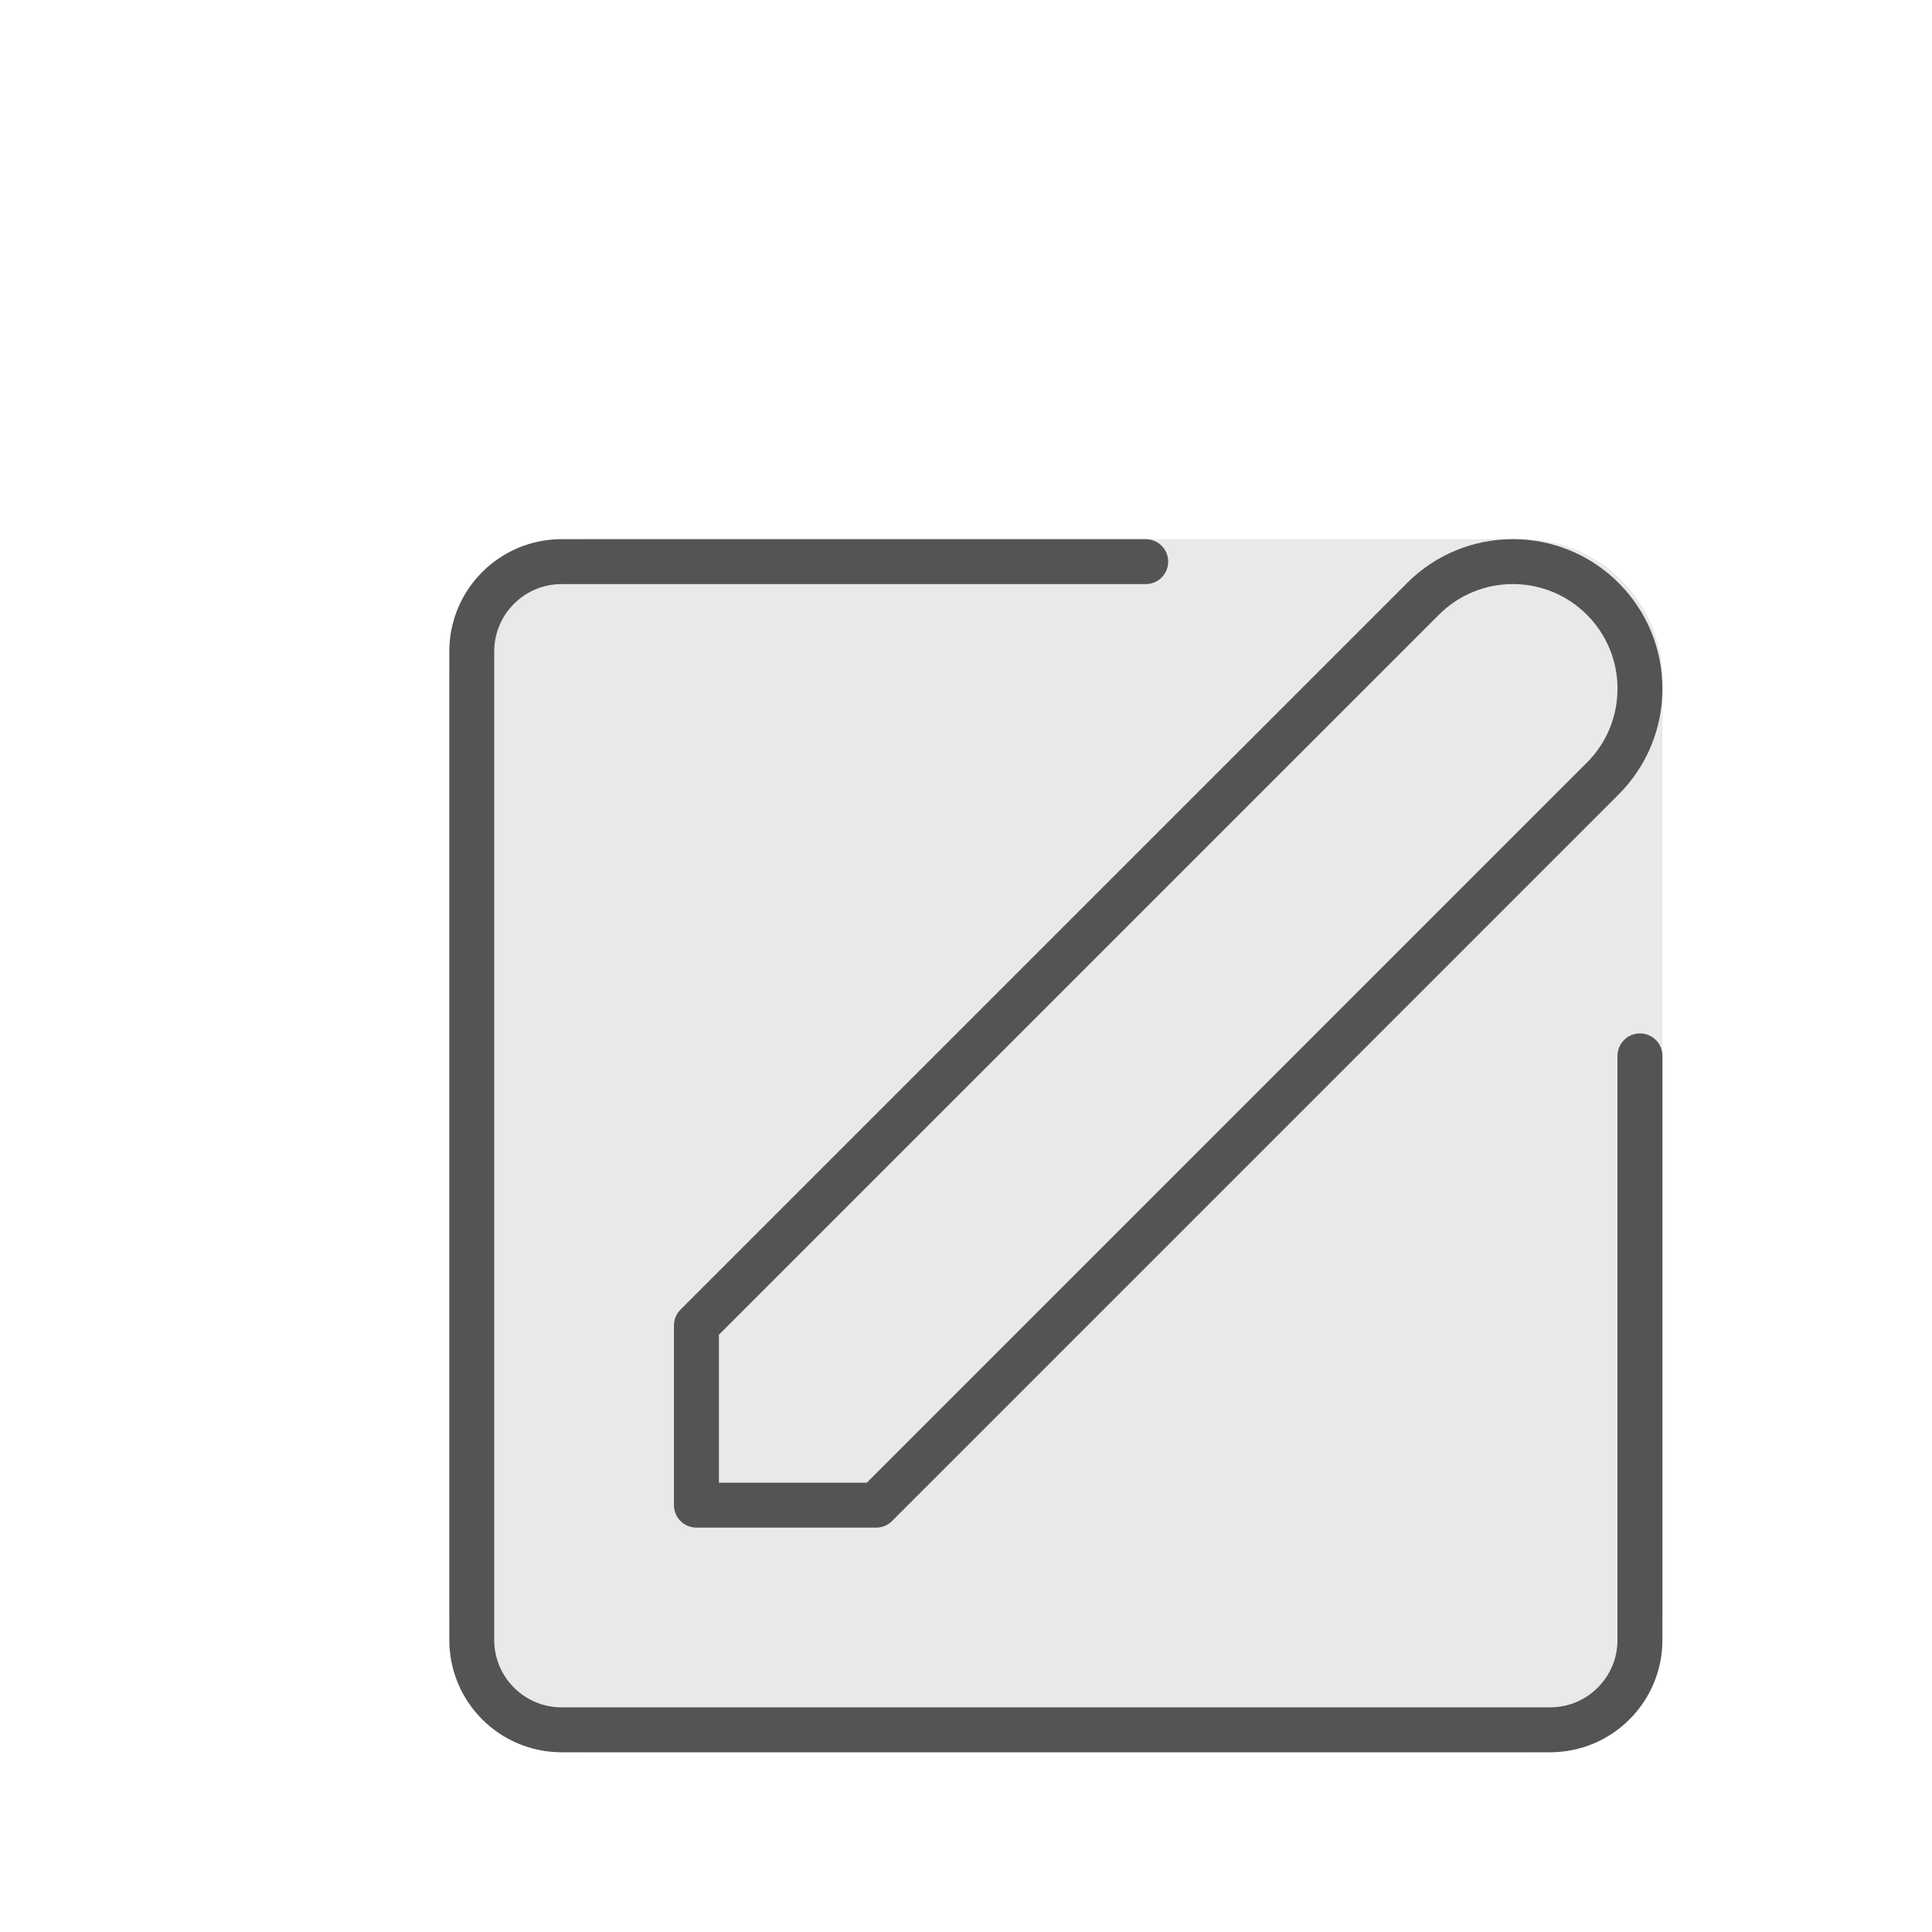
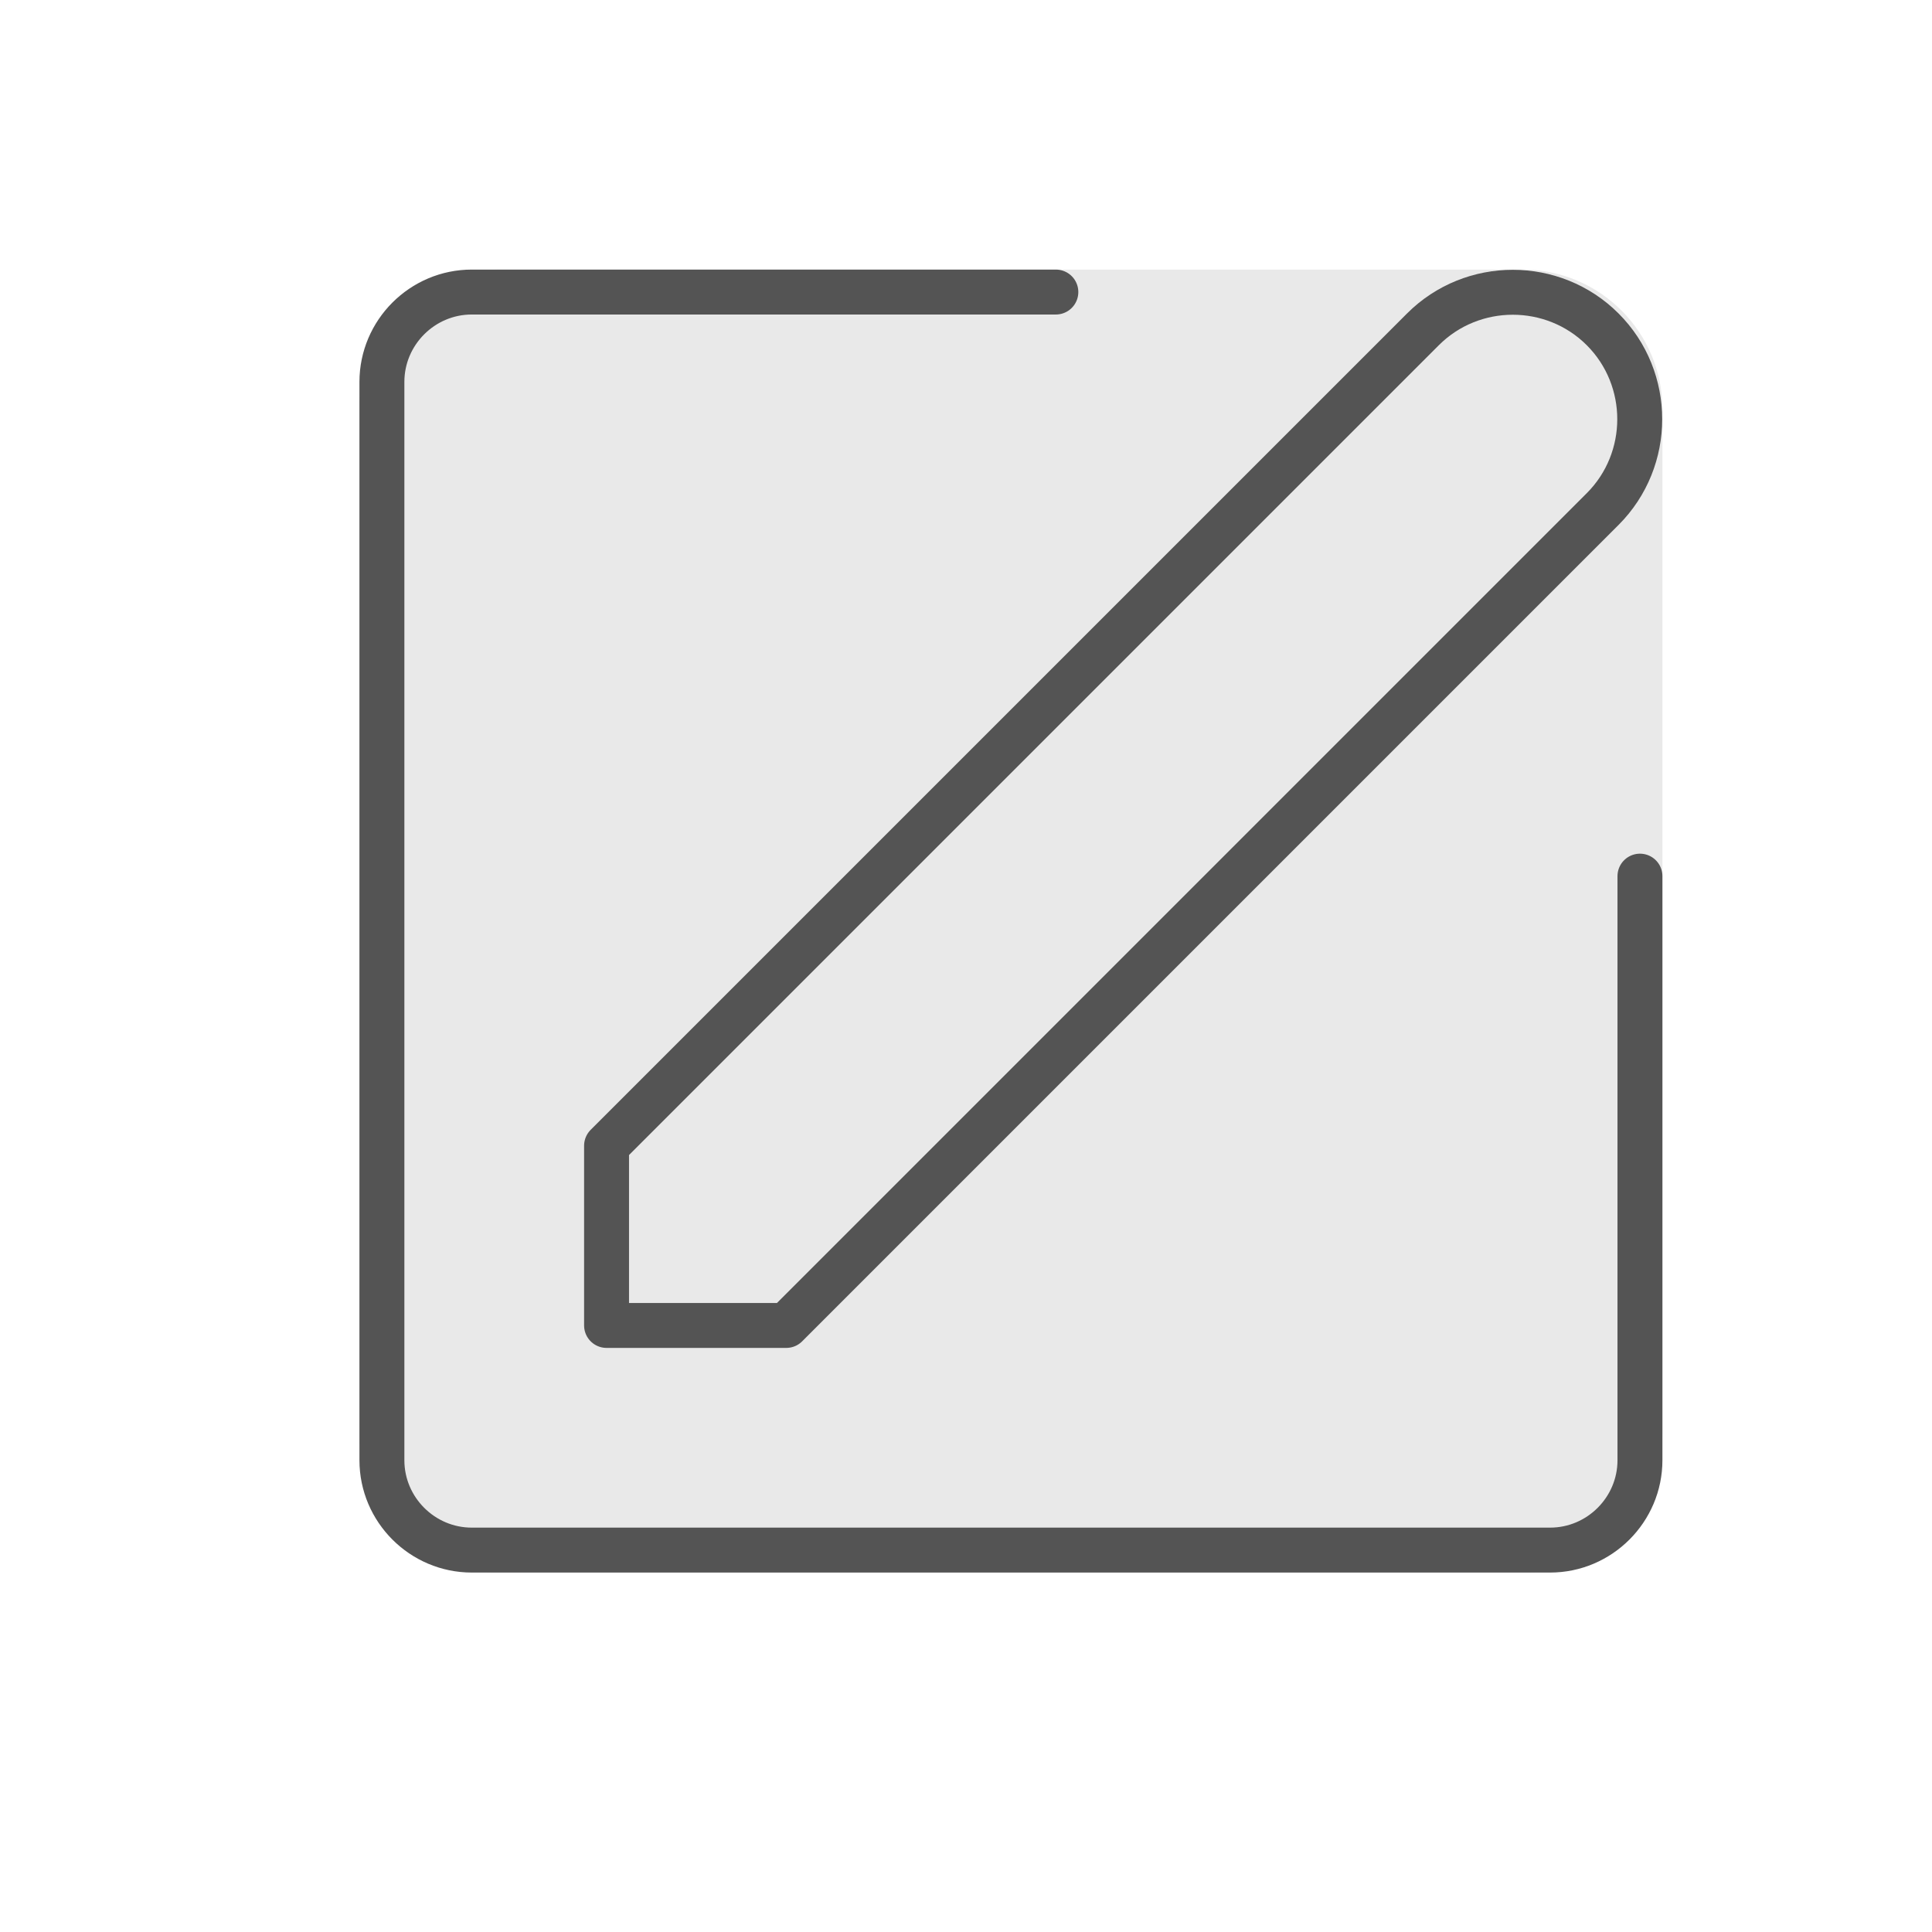
- <svg xmlns="http://www.w3.org/2000/svg" width="43" height="43" viewBox="0 0 43 43">
-   <rect x="10" y="12" width="27" height="27" rx="3.115" style="fill:#e9e9e9" />
-   <path d="M31.672,13.328a2.828,2.828,0,0,1,4,4L19.5,33.5h-4v-4Z" style="fill:none;stroke:#545454;stroke-linecap:round;stroke-linejoin:round" />
-   <path d="M25.5,12.5h-13a2,2,0,0,0-2,2v22a2,2,0,0,0,2,2h22a2,2,0,0,0,2-2v-13" style="fill:none;stroke:#545454;stroke-linecap:round;stroke-linejoin:round" />
+ <svg xmlns="http://www.w3.org/2000/svg" id="a" width="1.52cm" height="1.52cm" viewBox="0 0 43 43">
+   <rect x="8" y="6" width="29" height="29" rx="3.11" ry="3.11" style="fill:#e9e9e9;" />
+   <path d="M31.67,7.33c1.1-1.1,2.9-1.1,4,0,1.1,1.1,1.1,2.9,0,4h0l-18.17,18.17h-4v-4L31.67,7.33Z" style="fill:none; stroke:#545454; stroke-linecap:round; stroke-linejoin:round;" />
+   <path d="M23.5,6.5h-13c-1.1,0-2,.9-2,2v24c0,1.1.9,2,2,2h24c1.1,0,2-.9,2-2v-13" style="fill:none; stroke:#545454; stroke-linecap:round; stroke-linejoin:round;" />
</svg>
